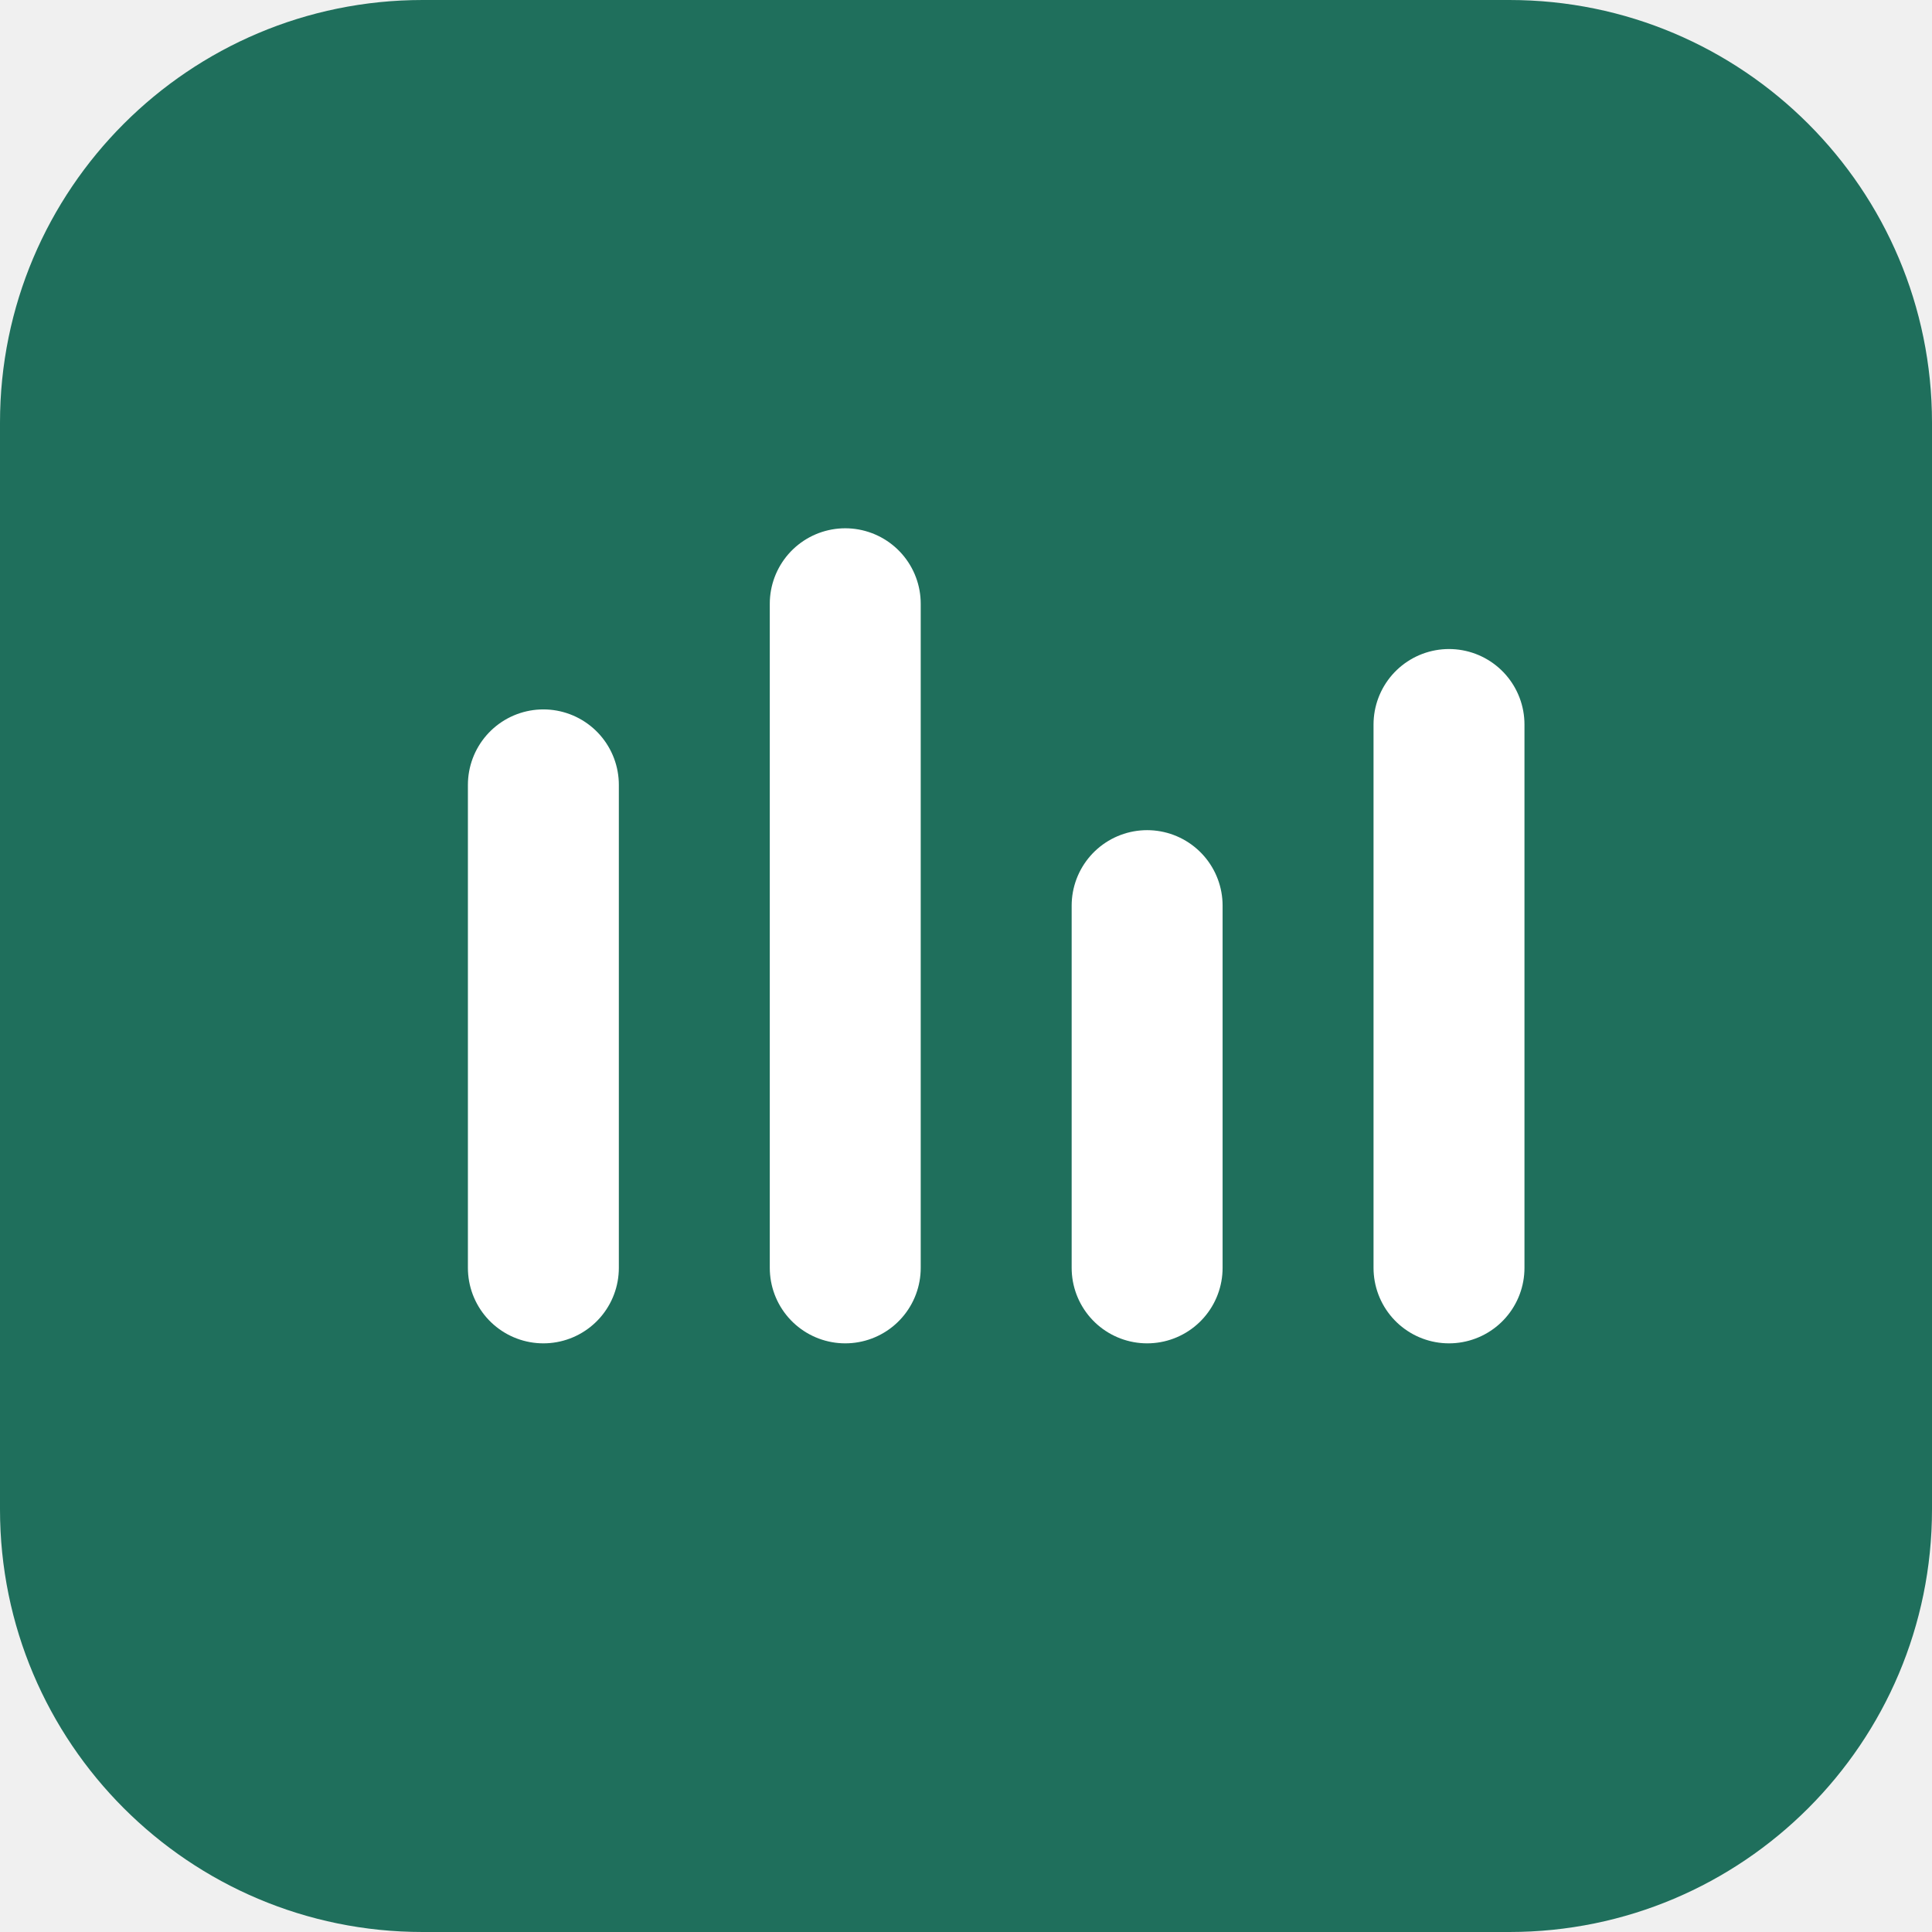
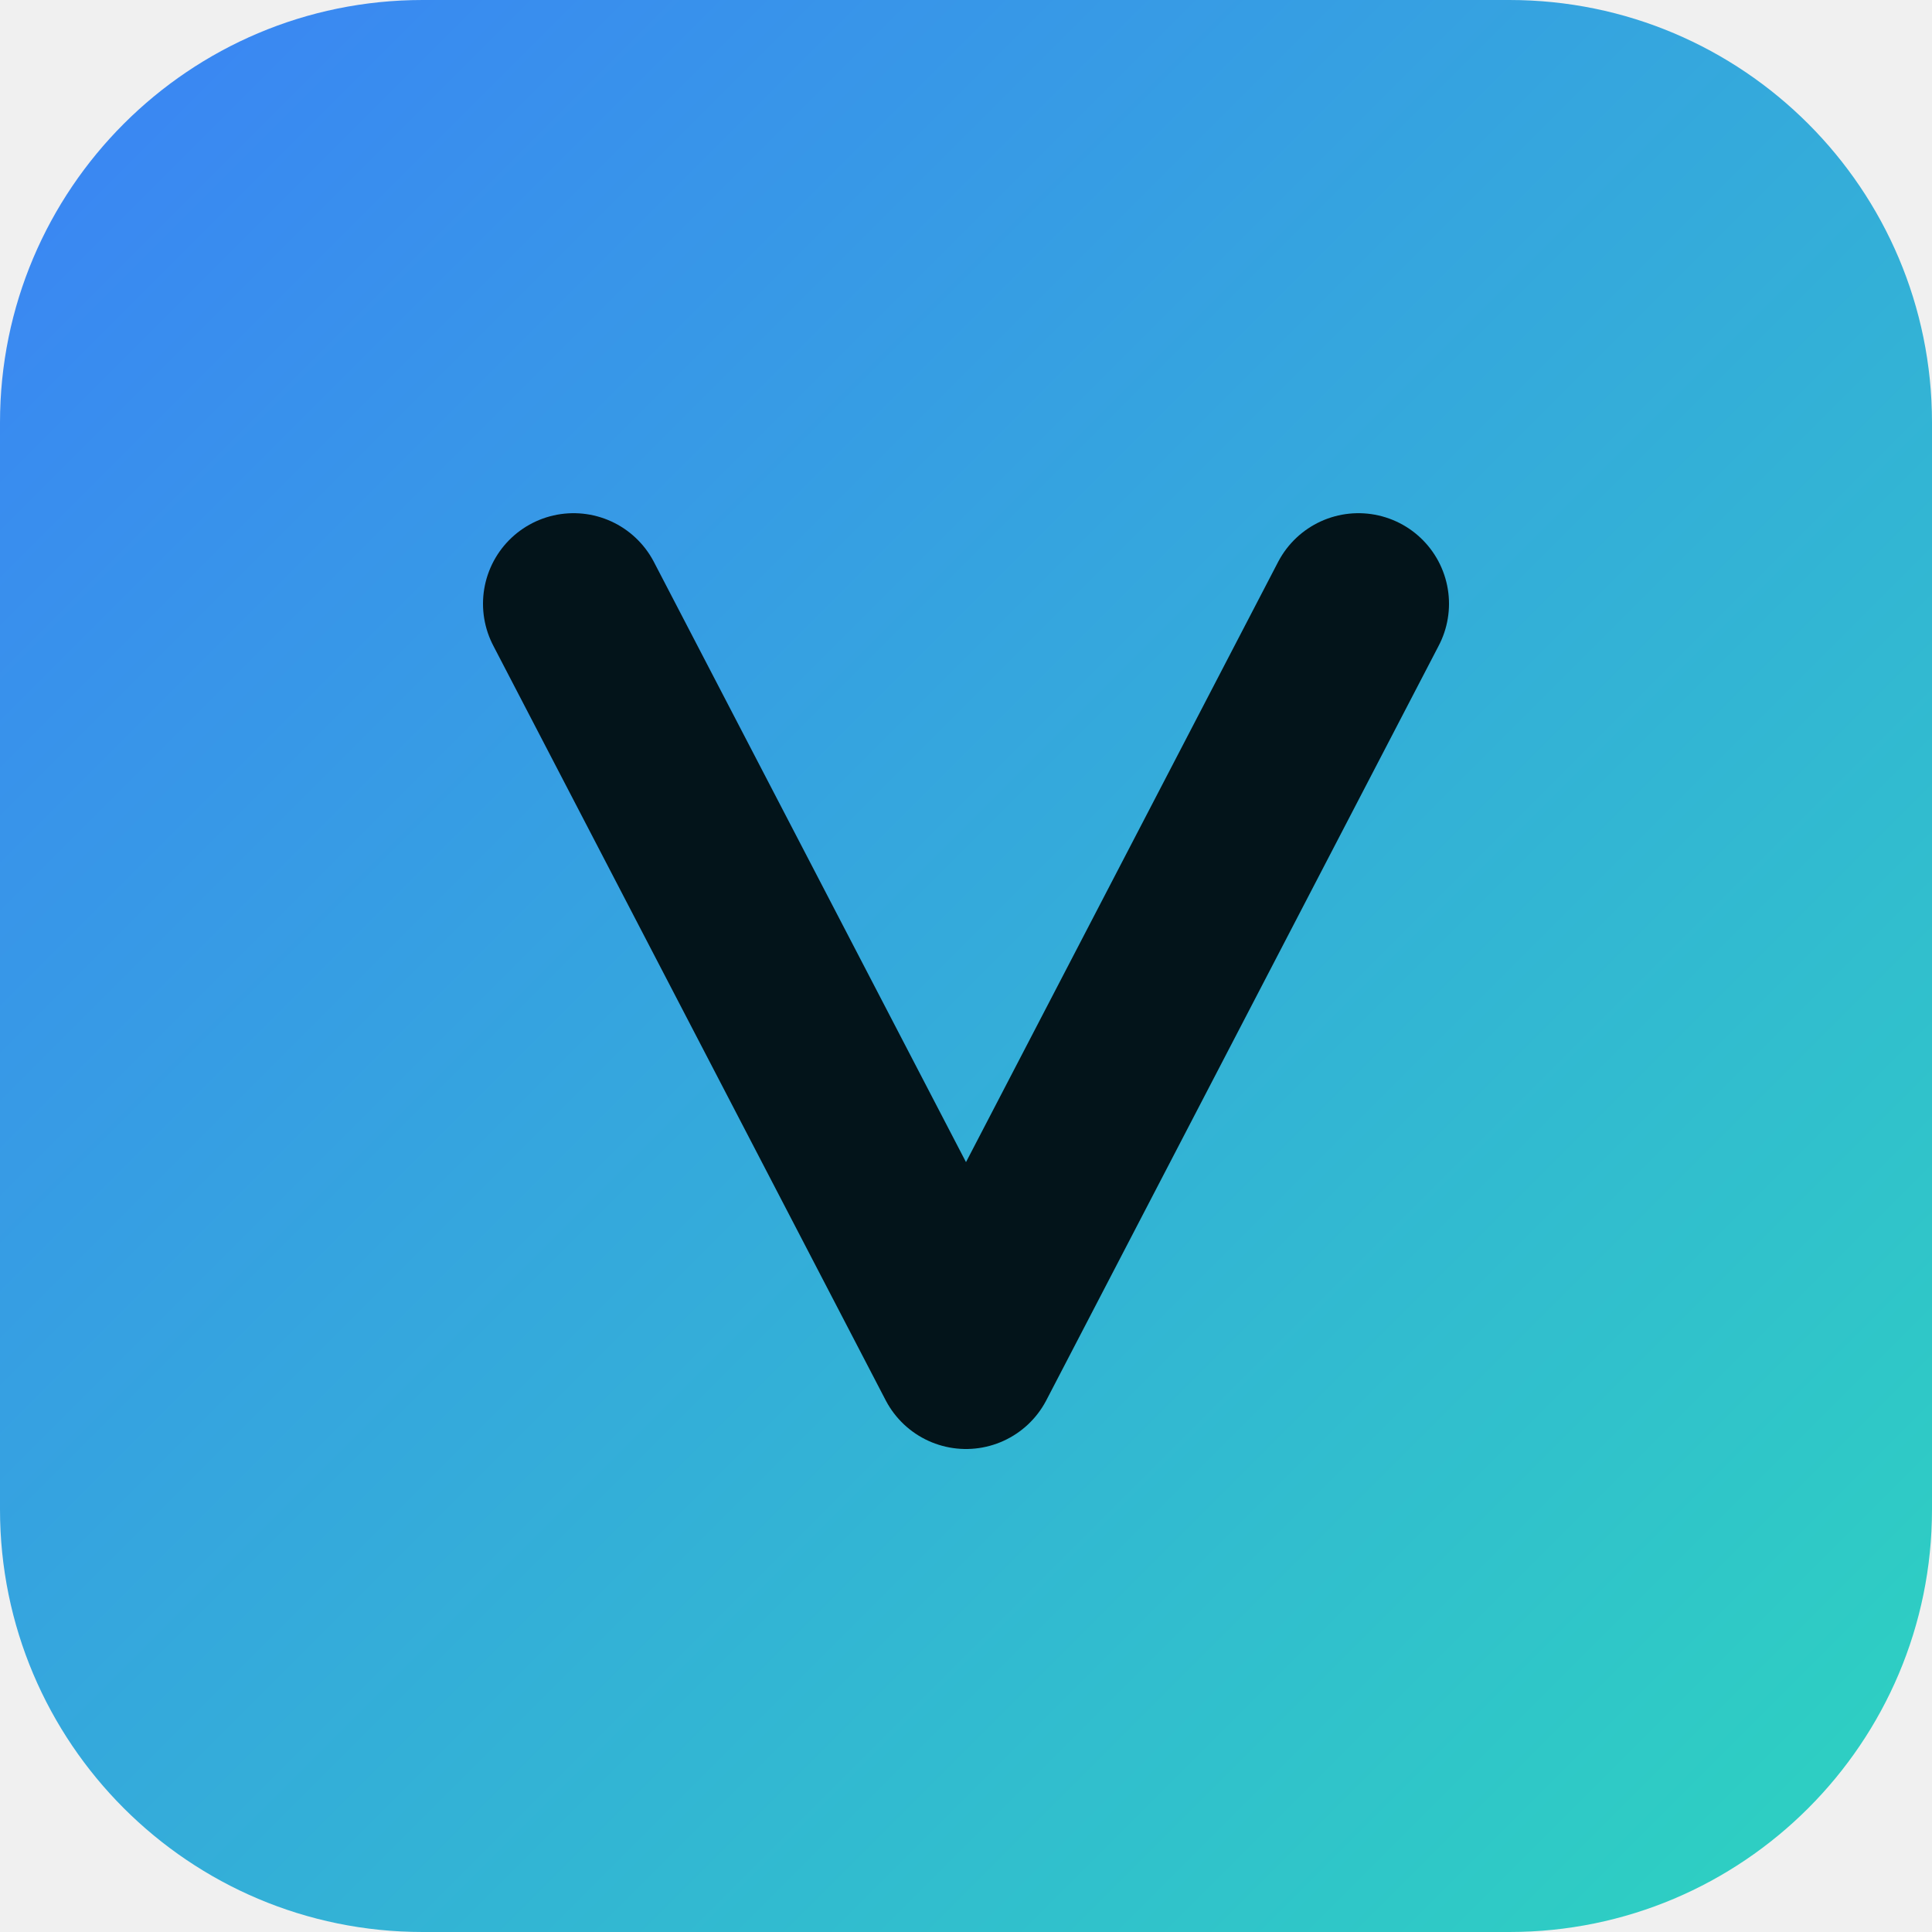
<svg xmlns="http://www.w3.org/2000/svg" viewBox="0 0 64 64">
-   <rect width="64" height="64" rx="14" fill="#1f6f5c" />
-   <path d="M18 42V26m10 16V20m10 22V30m10 12V24" stroke="#fff" stroke-width="5" stroke-linecap="round" />
+   <defs>
+     <linearGradient id="g" x1="0" y1="0" x2="1" y2="1">
+       <stop offset="0" stop-color="#3b82f6" />
+       <stop offset="1" stop-color="#2dd4bf" />
+     </linearGradient>
+   </defs>
+   <rect width="64" height="64" rx="14" fill="url(#g)" />
+   <path d="M19 20l13 25 13-25" fill="none" stroke="#03141a" stroke-width="6" stroke-linecap="round" stroke-linejoin="round" />
</svg>
